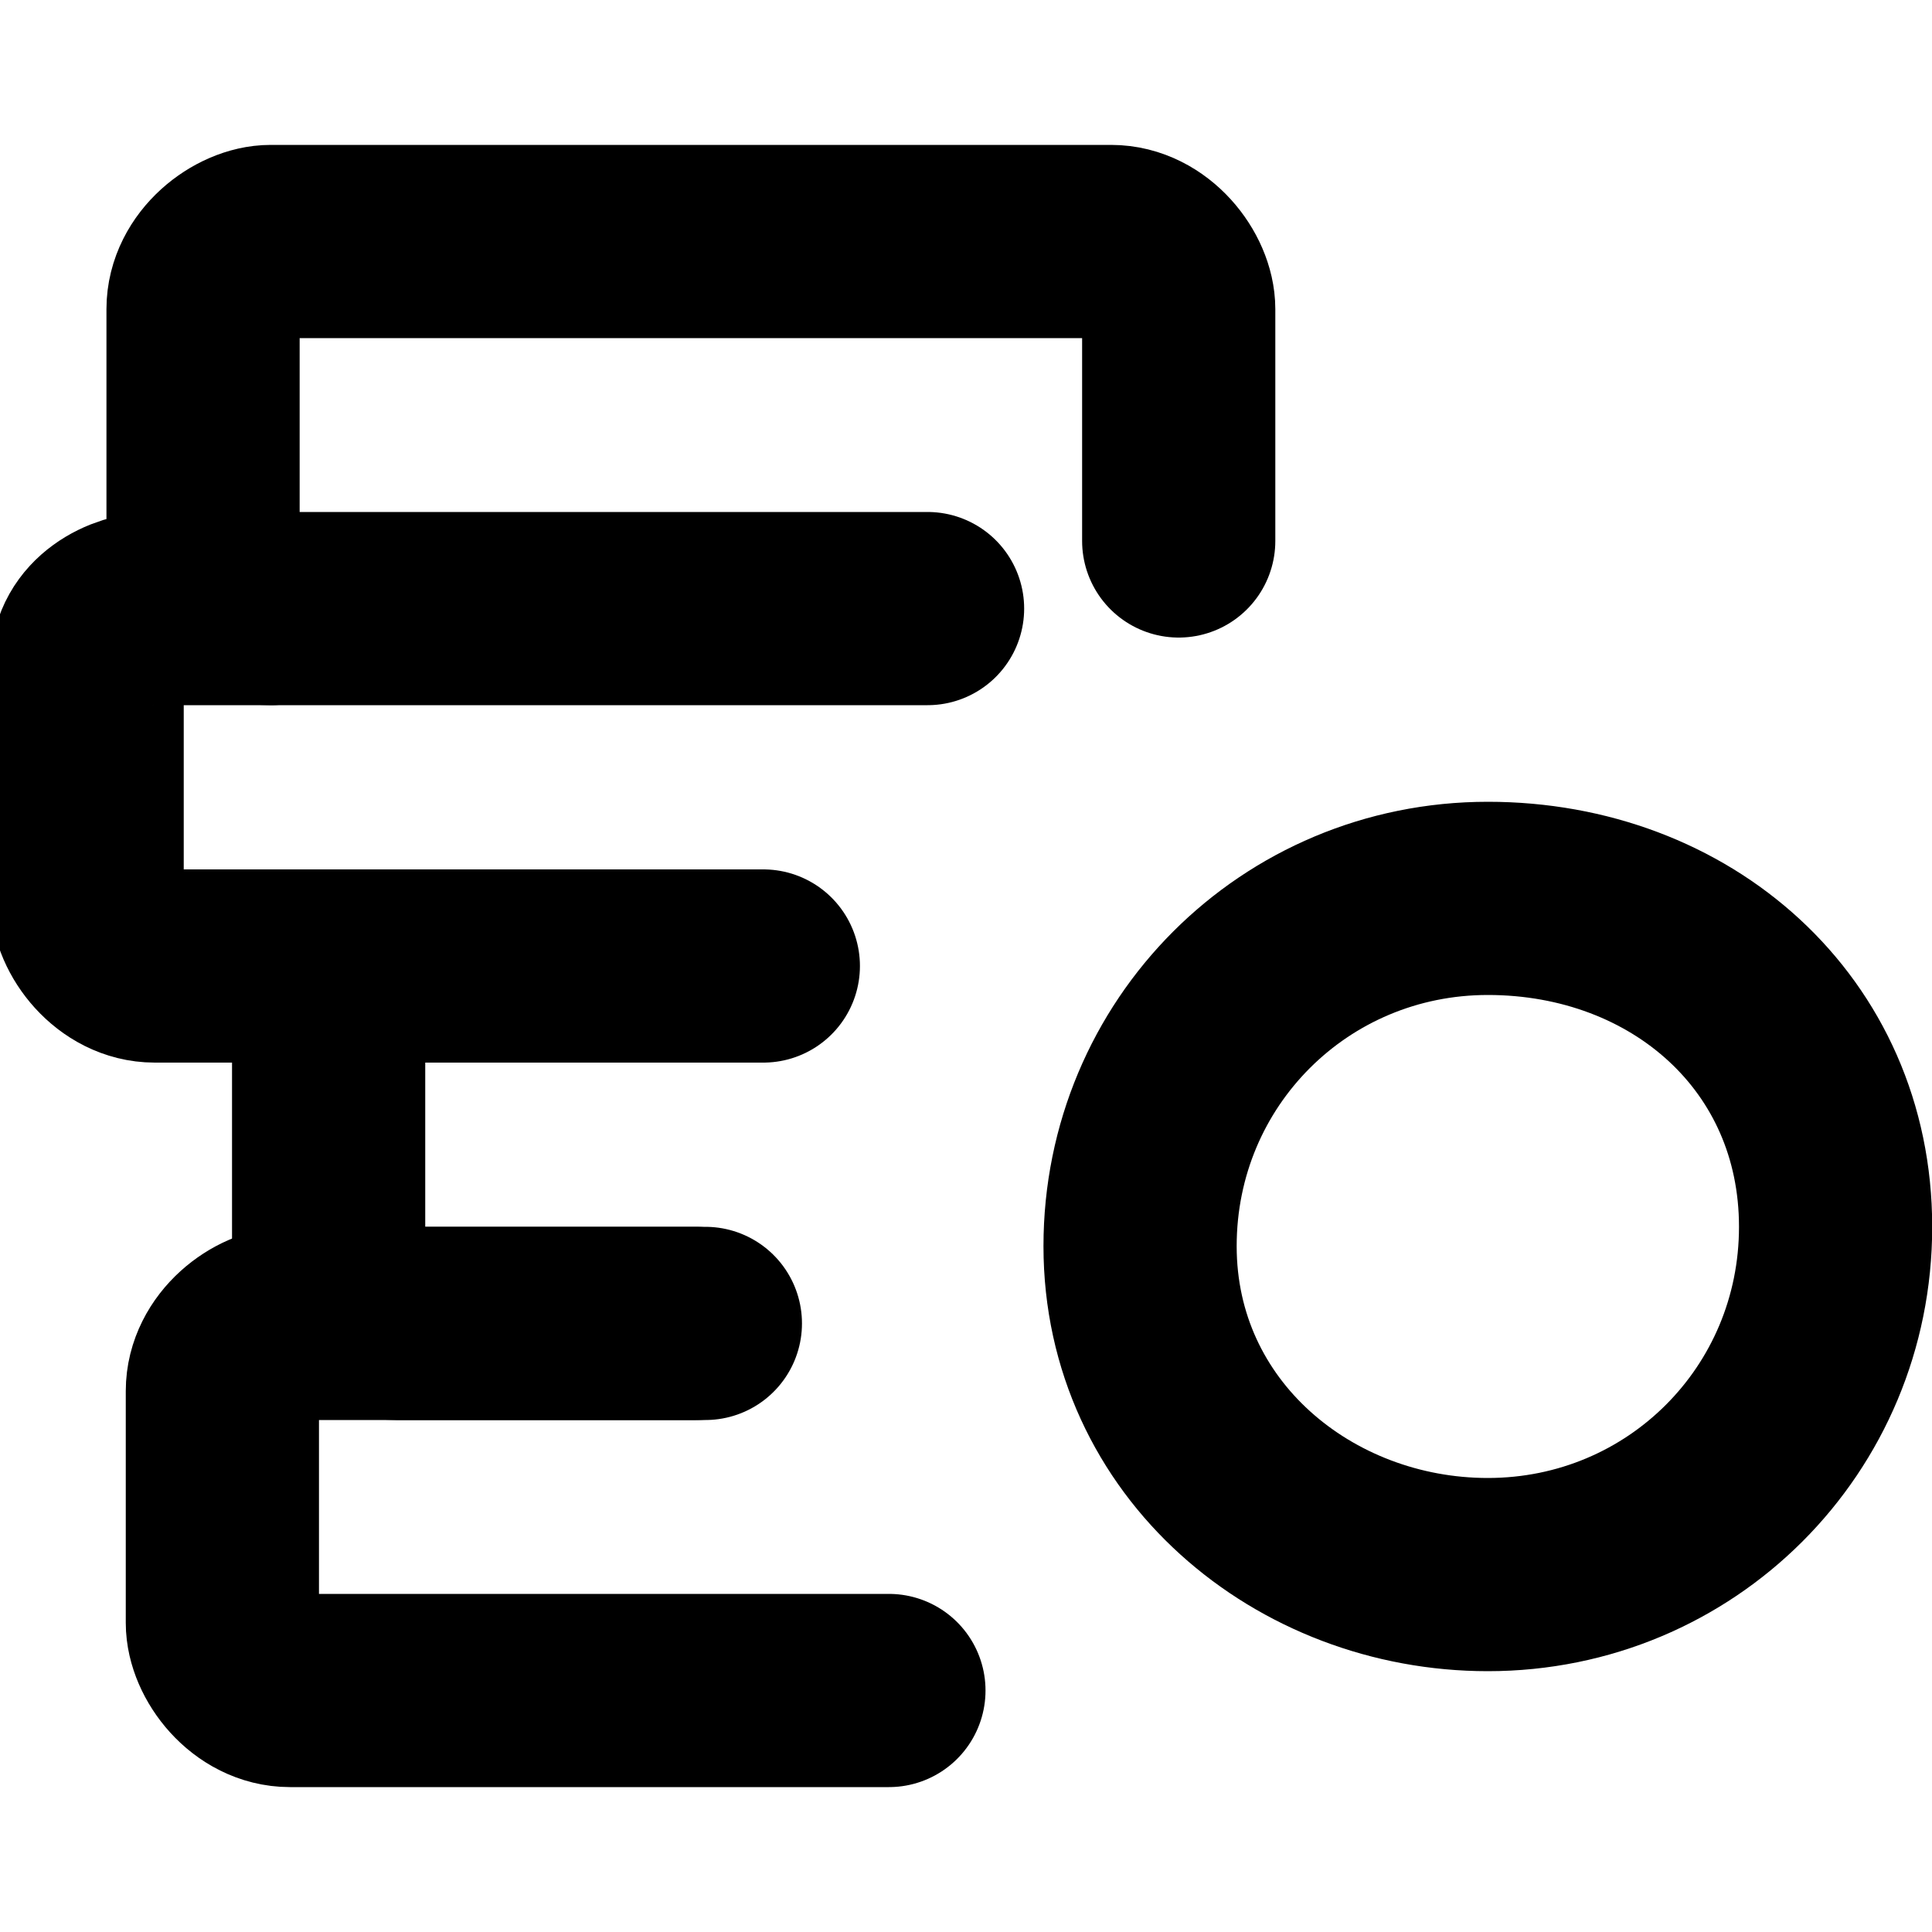
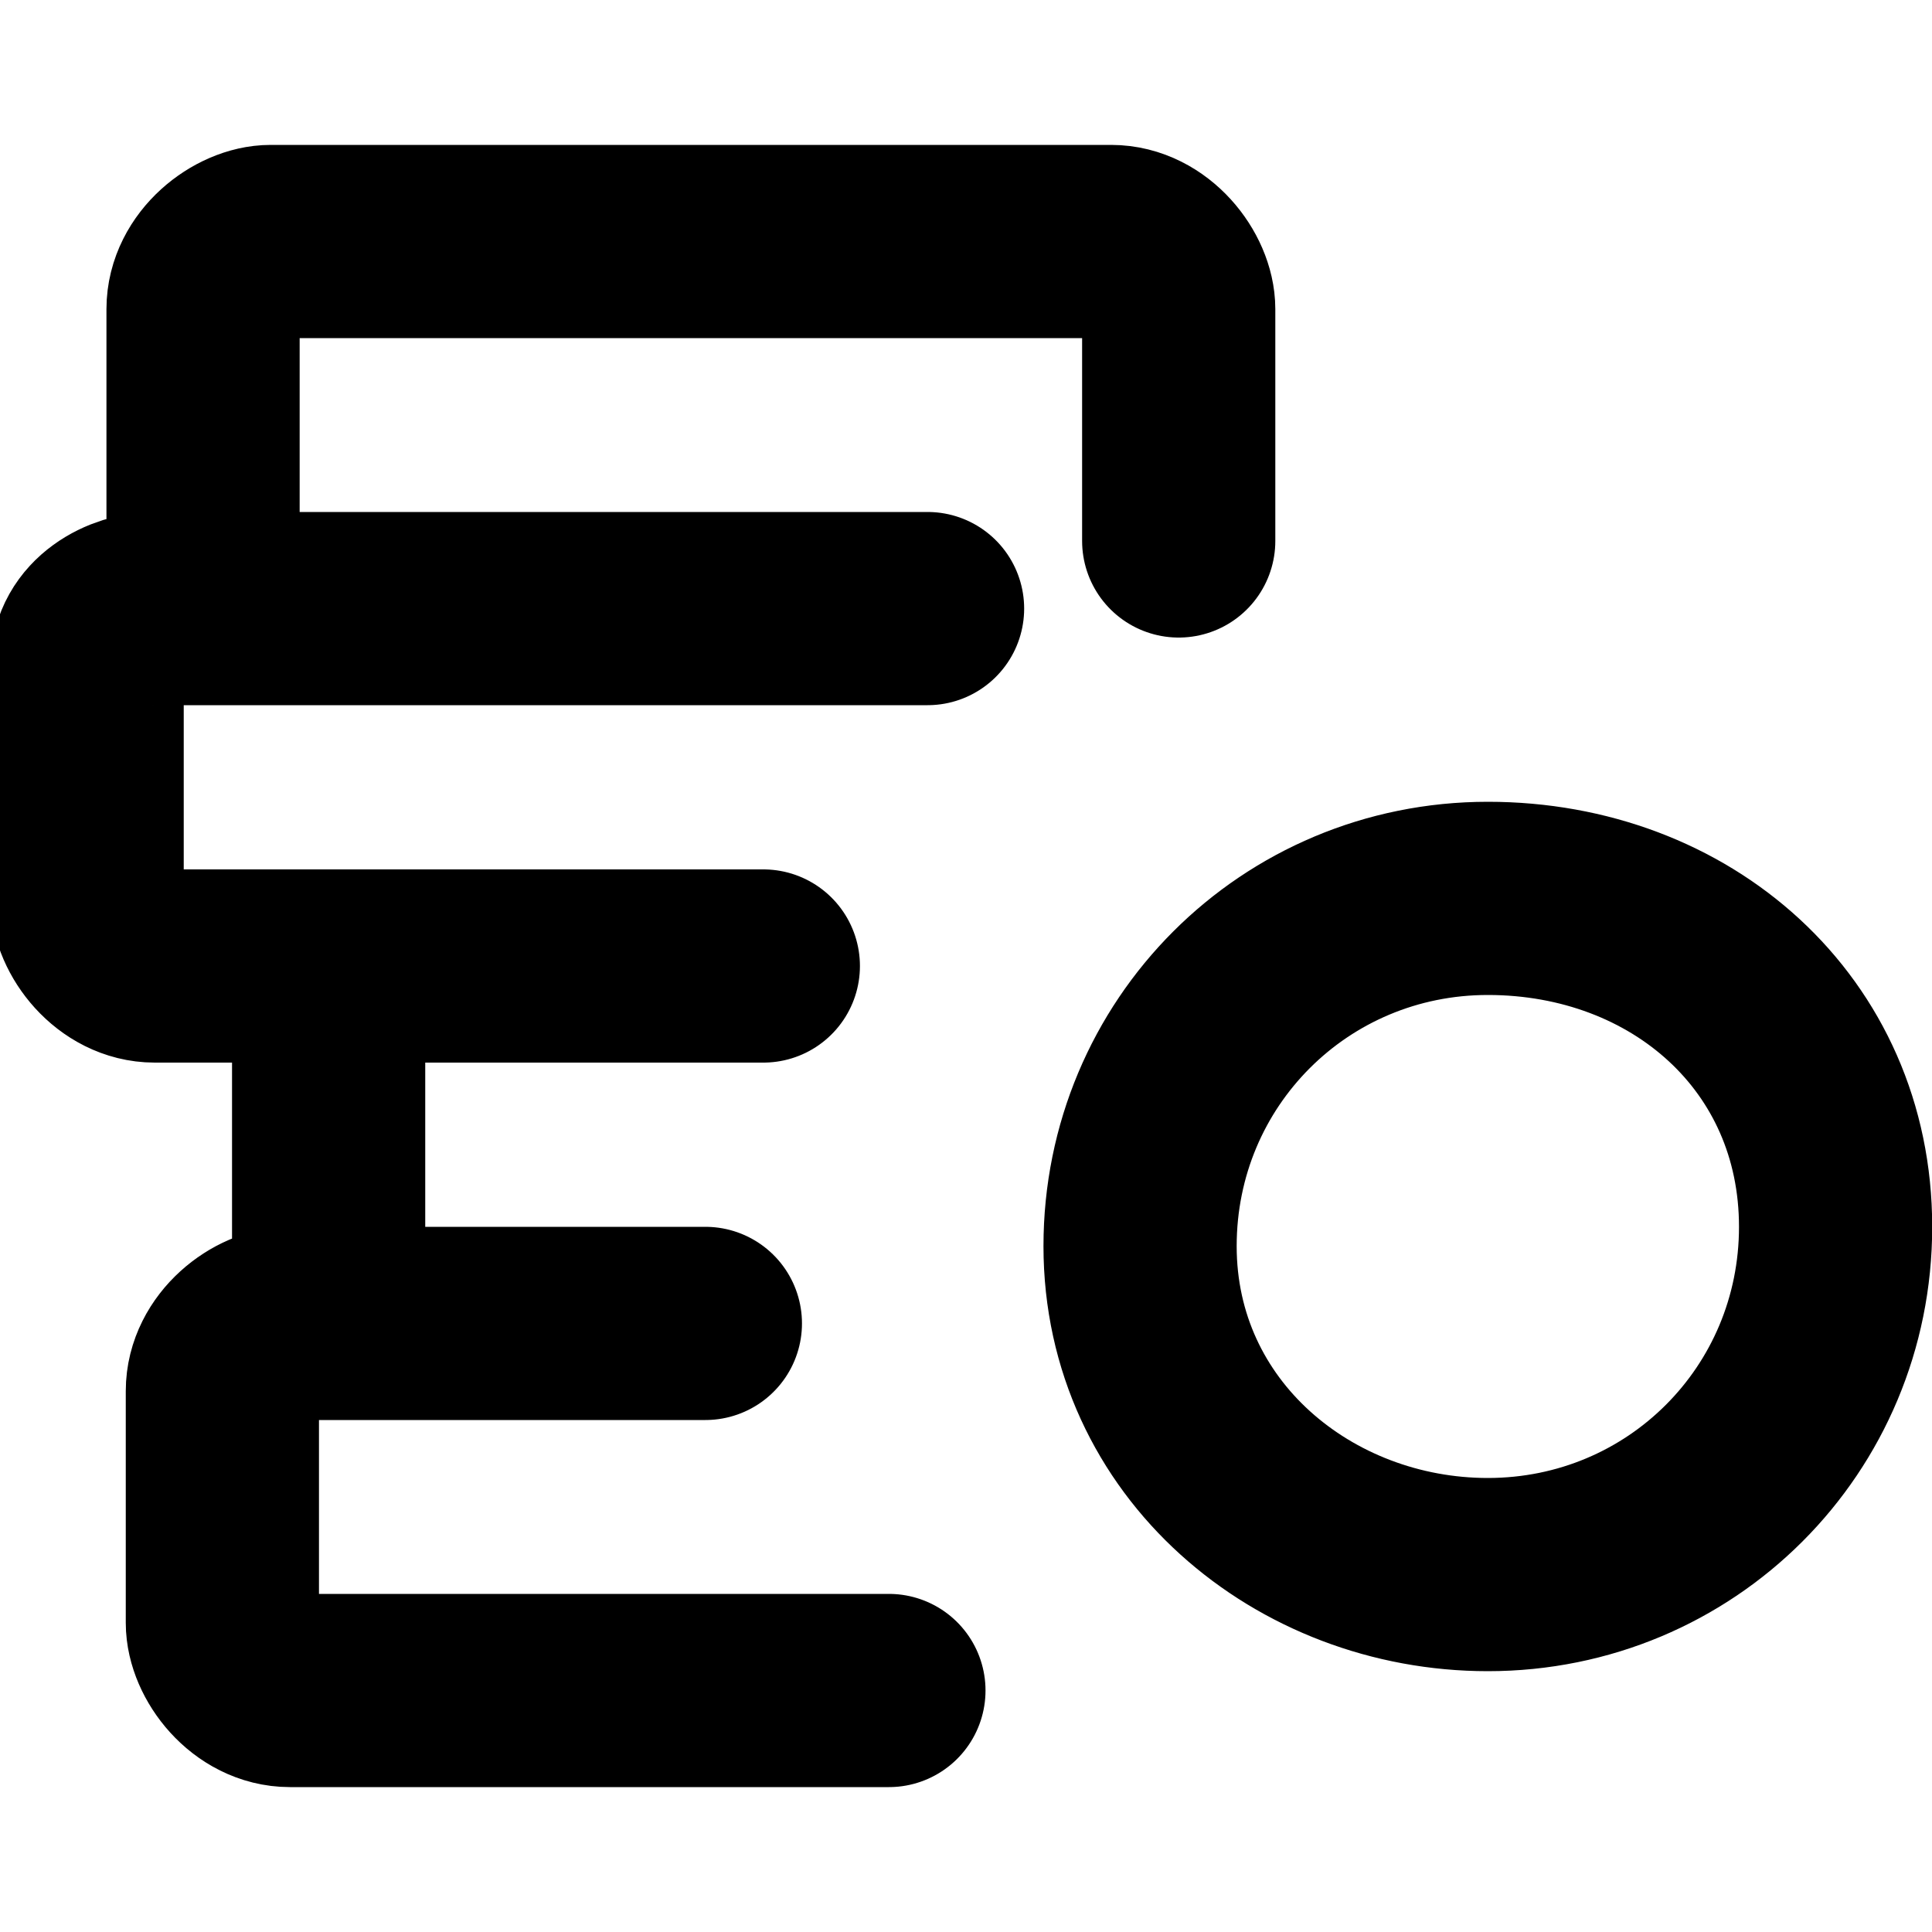
<svg xmlns="http://www.w3.org/2000/svg" viewBox="0 0 20 20">
-   <style>.supply-st0{fill:none;stroke:currentColor;stroke-width:2;stroke-linecap:round;stroke-linejoin:round}</style>
-   <g id="Transcations_Volume_Total_Supply" transform="translate(-298.148 -732)">
-     <g id="Group_123" transform="translate(636.75 1028)">
-       <g id="crypto-currency-bitcoin-stack-coins">
-         <path id="Oval_38" class="supply-st0" d="M-323.2-279.7c2 0 3.6-1.6 3.6-3.6s-1.6-3.4-3.6-3.4-3.6 1.6-3.6 3.6 1.7 3.4 3.6 3.4z" />
-         <path id="Shape_843" class="supply-st0" d="M-331.3-282.3h-4.3c-.3 0-.7.3-.7.7v2.4c0 .3.3.7.7.7h6.2" />
-         <path id="Shape_844" class="supply-st0" d="M-330.7-286h-3.8c-.3 0-.7.3-.7.7v2.3c0 .3.3.7.7.7h3.1" />
-         <path id="Shape_845" class="supply-st0" d="M-329-289.7h-8c-.3 0-.7.2-.7.6v2.4c0 .3.3.7.7.7h6.2" />
-         <path id="Shape_846" class="supply-st0" d="M-326.4-290.4v-2.4c0-.3-.3-.7-.7-.7h-8.7c-.3 0-.7.3-.7.7v2.4c0 .3.3.7.7.7" />
-       </g>
-     </g>
-   </g>
+   <path d="M15.402 16.3c2 0 3.6-1.6 3.6-3.6s-1.6-3.4-3.6-3.4-3.6 1.6-3.6 3.6 1.7 3.4 3.6 3.4zm-8.1-2.6h-4.3c-.3 0-.7.3-.7.7v2.4c0 .3.3.7.7.7h6.2m-1.3-7.5h-3.8c-.3 0-.7.3-.7.7V13c0 .3.3.7.7.7h3.1m2.4-7.4h-8c-.3 0-.7.2-.7.6v2.4c0 .3.3.7.7.7h6.2m4.4-4.4V3.2c0-.3-.3-.7-.7-.7h-8.7c-.3 0-.7.3-.7.7v2.4c0 .3.3.7.7.7" fill="none" stroke="currentColor" stroke-width="2" stroke-linecap="round" stroke-linejoin="round" />
</svg>
